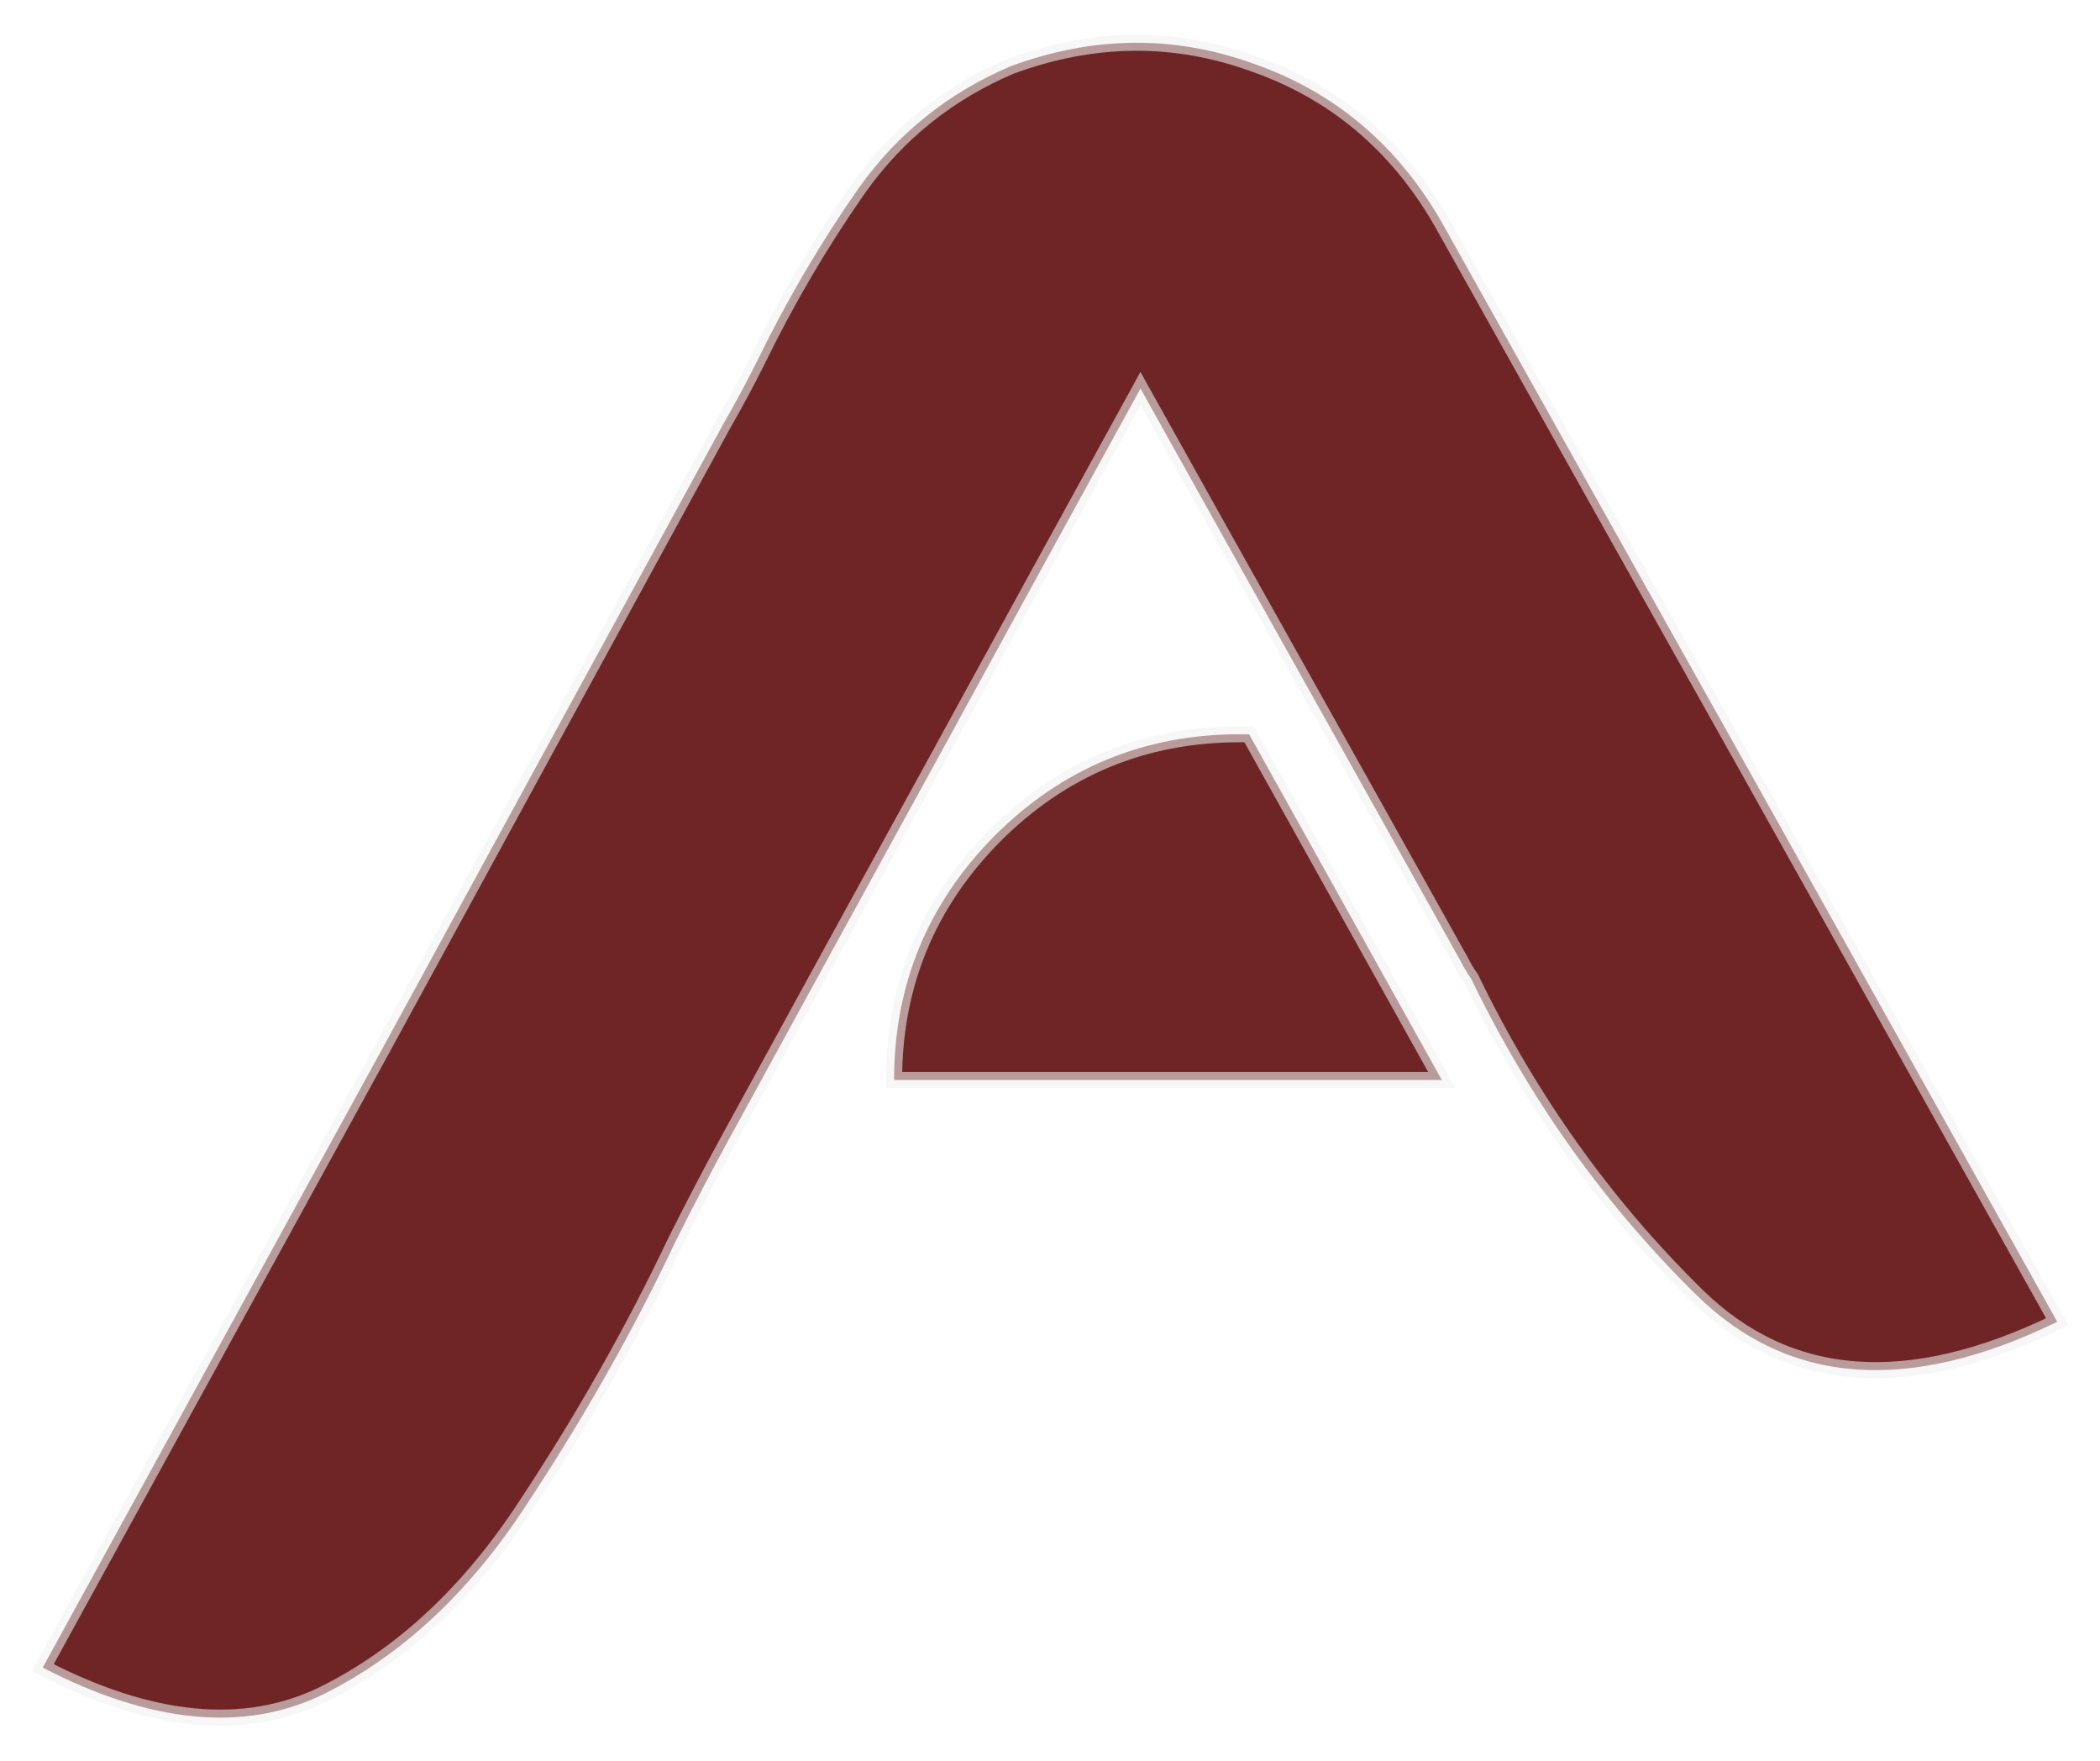
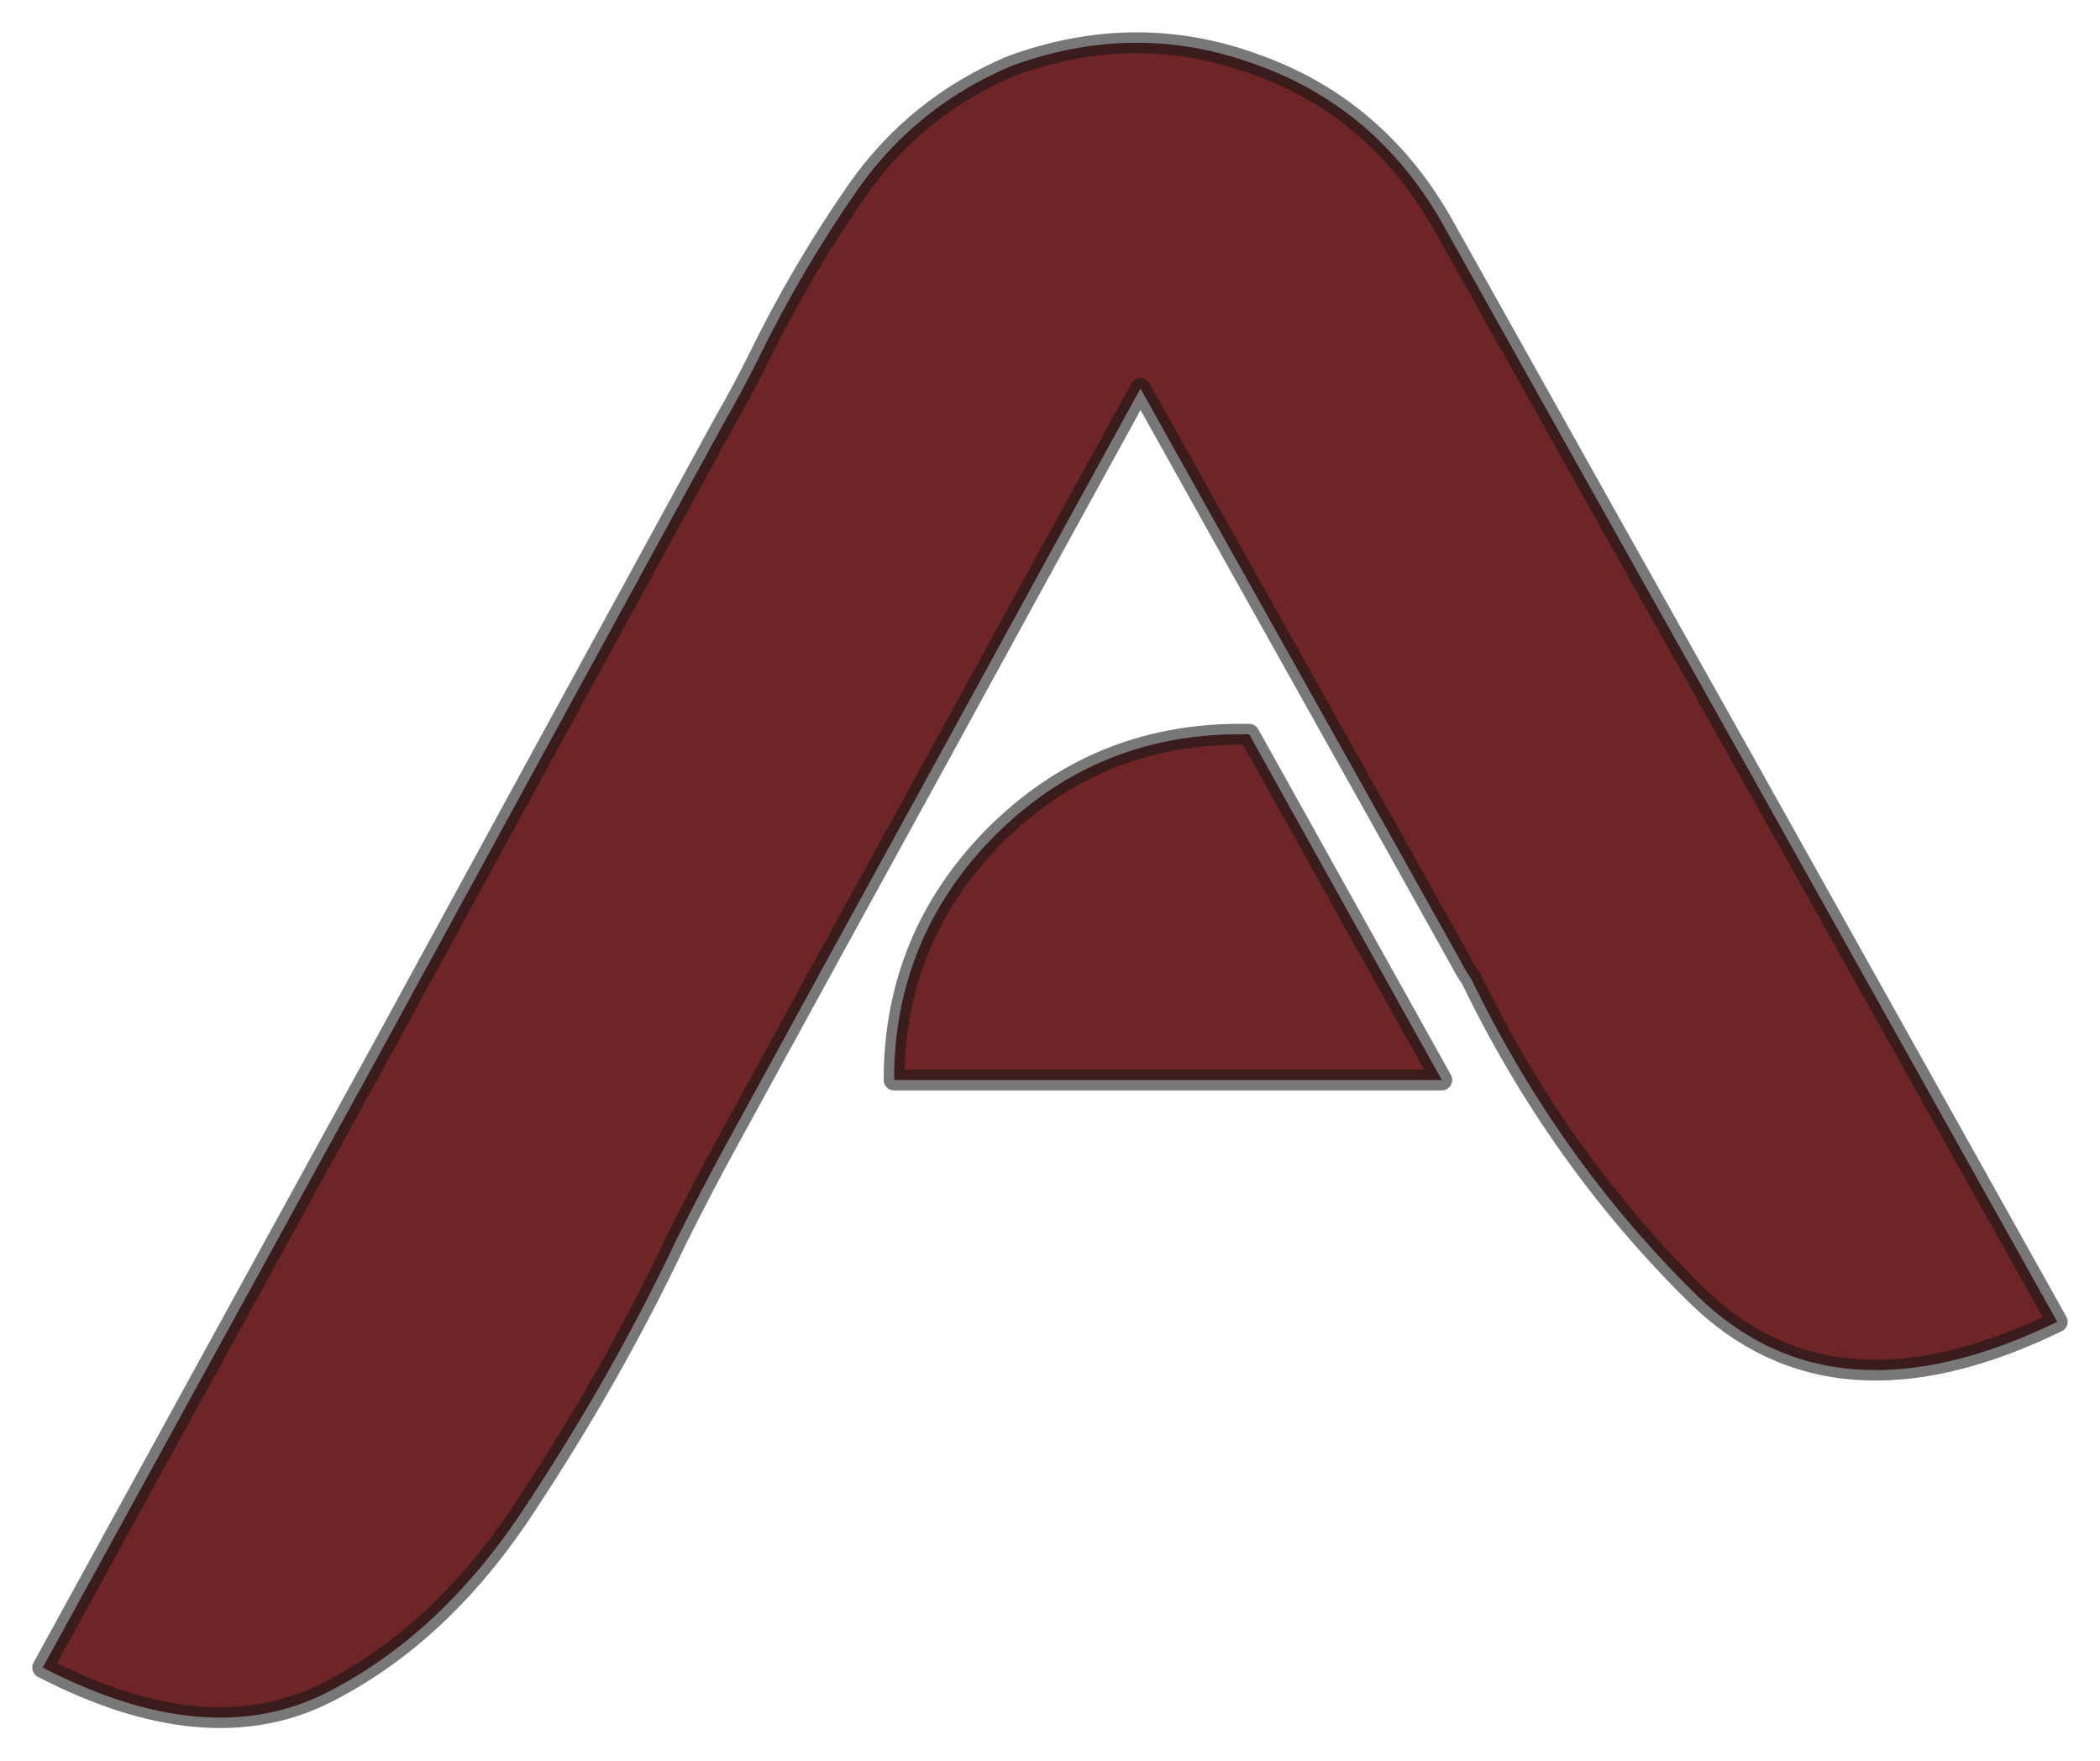
<svg xmlns="http://www.w3.org/2000/svg" xmlns:ns1="http://www.openswatchbook.org/uri/2009/osb" width="130.99mm" height="109.781mm" viewBox="0 0 130.99 109.781" version="1.1" id="svg845">
  <defs id="defs839">
    <linearGradient id="linearGradient1416" ns1:paint="solid">
      <stop style="stop-color:#f1f1f1;stop-opacity:1;" offset="0" id="stop1414" />
    </linearGradient>
  </defs>
  <g id="layer1" transform="translate(-33.58897,-101.5115)">
    <flowRoot xml:space="preserve" id="flowRoot1390" style="font-style:normal;font-variant:normal;font-weight:normal;font-stretch:normal;font-size:40px;line-height:1.25;font-family:Protos;-inkscape-font-specification:'Protos, Normal';font-variant-ligatures:normal;font-variant-caps:normal;font-variant-numeric:normal;font-feature-settings:normal;text-align:start;letter-spacing:0px;word-spacing:0px;writing-mode:lr-tb;text-anchor:start;fill:#000000;fill-opacity:1;stroke:none" transform="scale(0.2645833)">
      <flowRegion id="flowRegion1392">
        <rect id="rect1394" width="621.14" height="216.049" x="169.752" y="219.745" />
      </flowRegion>
      <flowPara id="flowPara1396" />
    </flowRoot>
-     <g aria-label="A" style="font-style:normal;font-variant:normal;font-weight:normal;font-stretch:normal;font-size:149.189px;line-height:1.25;font-family:Protos;-inkscape-font-specification:'Protos, Normal';font-variant-ligatures:normal;font-variant-caps:normal;font-variant-numeric:normal;font-feature-settings:normal;text-align:start;letter-spacing:0px;word-spacing:0px;writing-mode:lr-tb;text-anchor:start;fill:#6f2525;fill-opacity:1;fill-rule:nonzero;stroke:#f1f1f1;stroke-width:1;stroke-miterlimit:4;stroke-dasharray:none;stroke-opacity:0.576;stroke-dashoffset:0" id="text3480">
-       <path d="m 123.524,168.865 v 0 H 89.359 v 0 q 0,-8.887 6.265,-15.225 6.338,-6.338 15.298,-6.338 h 0.583 z m -0.073,-53.615 v 0 q 9.616,17.192 19.231,34.311 9.616,17.192 19.231,34.383 -13.914,6.775 -22.51,-1.675 -8.596,-8.45 -14.059,-19.741 -0.364,-0.51 -0.656,-1.093 -4.954,-8.887 -9.98,-17.847 -5.026,-8.96 -9.98,-17.847 -6.41,11.655 -12.821,23.384 -6.41,11.655 -12.821,23.384 -1.603,2.914 -3.351,6.41 -3.934,8.304 -9.324,16.463 -5.318,8.159 -12.675,11.801 -7.357,3.569 -17.483,-1.675 10.636,-19.377 21.271,-38.754 10.563,-19.377 21.198,-38.827 1.093,-1.894 2.113,-3.934 2.768,-5.682 6.338,-10.781 3.642,-5.099 9.47,-7.576 7.722,-2.841 15.152,-0.146 7.503,2.622 11.655,9.761 z" style="fill:#6f2525;fill-opacity:1;fill-rule:nonzero;stroke:#f1f1f1;stroke-width:1;stroke-miterlimit:4;stroke-dasharray:none;stroke-opacity:0.576;stroke-dashoffset:0" id="path3501" />
+     <g aria-label="A" style="font-style:normal;font-variant:normal;font-weight:normal;font-stretch:normal;font-size:149.189px;line-height:1.25;font-family:Protos;-inkscape-font-specification:'Protos, Normal';font-variant-ligatures:normal;font-variant-caps:normal;font-variant-numeric:normal;font-feature-settings:normal;text-align:start;letter-spacing:0px;word-spacing:0px;writing-mode:lr-tb;text-anchor:start;fill:#6f2525;fill-opacity:1;fill-rule:nonzero;stroke:#151515;stroke-width:1.3;stroke-miterlimit:4;stroke-dasharray:none;stroke-opacity:0.576;stroke-dashoffset:0;stroke-linejoin:round" id="text3480">
+       <path d="m 123.524,168.865 v 0 H 89.359 v 0 q 0,-8.887 6.265,-15.225 6.338,-6.338 15.298,-6.338 h 0.583 z m -0.073,-53.615 v 0 q 9.616,17.192 19.231,34.311 9.616,17.192 19.231,34.383 -13.914,6.775 -22.51,-1.675 -8.596,-8.45 -14.059,-19.741 -0.364,-0.51 -0.656,-1.093 -4.954,-8.887 -9.98,-17.847 -5.026,-8.96 -9.98,-17.847 -6.41,11.655 -12.821,23.384 -6.41,11.655 -12.821,23.384 -1.603,2.914 -3.351,6.41 -3.934,8.304 -9.324,16.463 -5.318,8.159 -12.675,11.801 -7.357,3.569 -17.483,-1.675 10.636,-19.377 21.271,-38.754 10.563,-19.377 21.198,-38.827 1.093,-1.894 2.113,-3.934 2.768,-5.682 6.338,-10.781 3.642,-5.099 9.47,-7.576 7.722,-2.841 15.152,-0.146 7.503,2.622 11.655,9.761 z" style="fill:#6f2525;fill-opacity:1;fill-rule:nonzero;stroke:#151515;stroke-width:1.3;stroke-miterlimit:4;stroke-dasharray:none;stroke-opacity:0.576;stroke-dashoffset:0;stroke-linejoin:round" id="path3501" />
    </g>
    <flowRoot xml:space="preserve" id="flowRoot1406" style="font-style:normal;font-variant:normal;font-weight:normal;font-stretch:normal;font-size:40px;line-height:1.25;font-family:Protos;-inkscape-font-specification:'Protos, Normal';font-variant-ligatures:normal;font-variant-caps:normal;font-variant-numeric:normal;font-feature-settings:normal;text-align:start;letter-spacing:0px;word-spacing:0px;writing-mode:lr-tb;text-anchor:start;fill:#000000;fill-opacity:1;stroke:none" transform="scale(0.2645833)">
      <flowRegion id="flowRegion1408">
        <rect id="rect1410" width="227.623" height="385.801" x="30.864" y="269.899" />
      </flowRegion>
      <flowPara id="flowPara1412" />
    </flowRoot>
  </g>
</svg>
